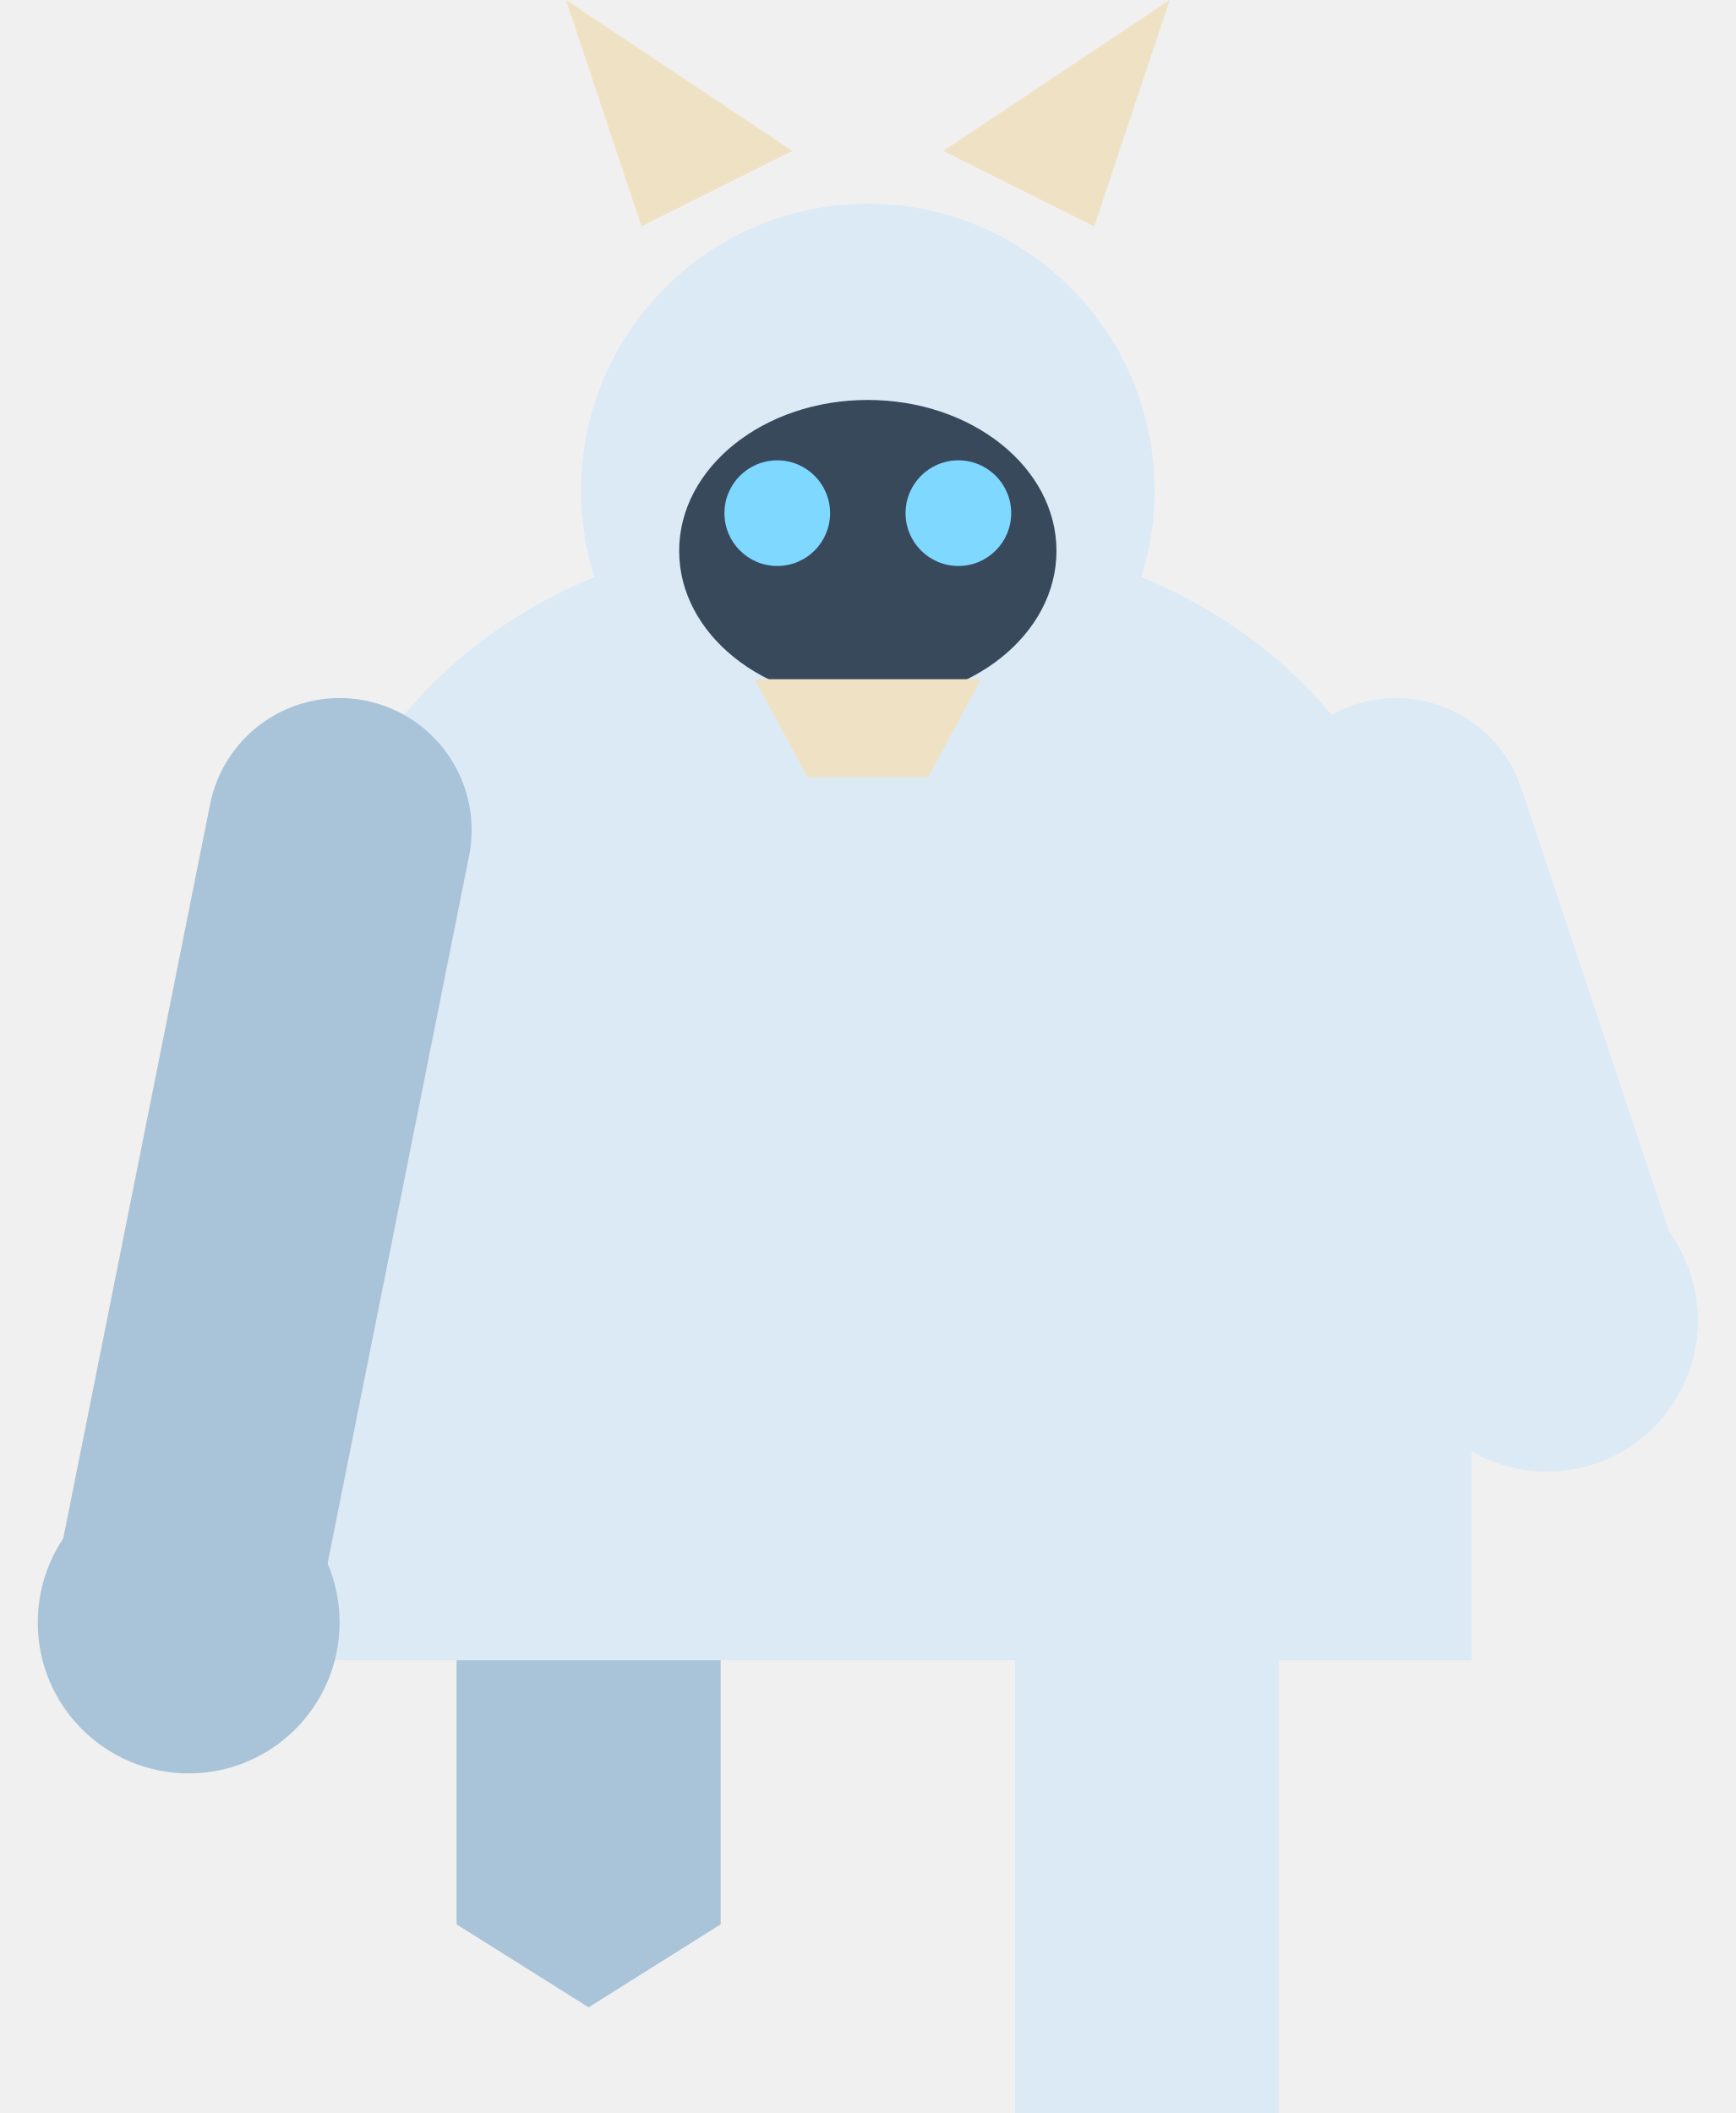
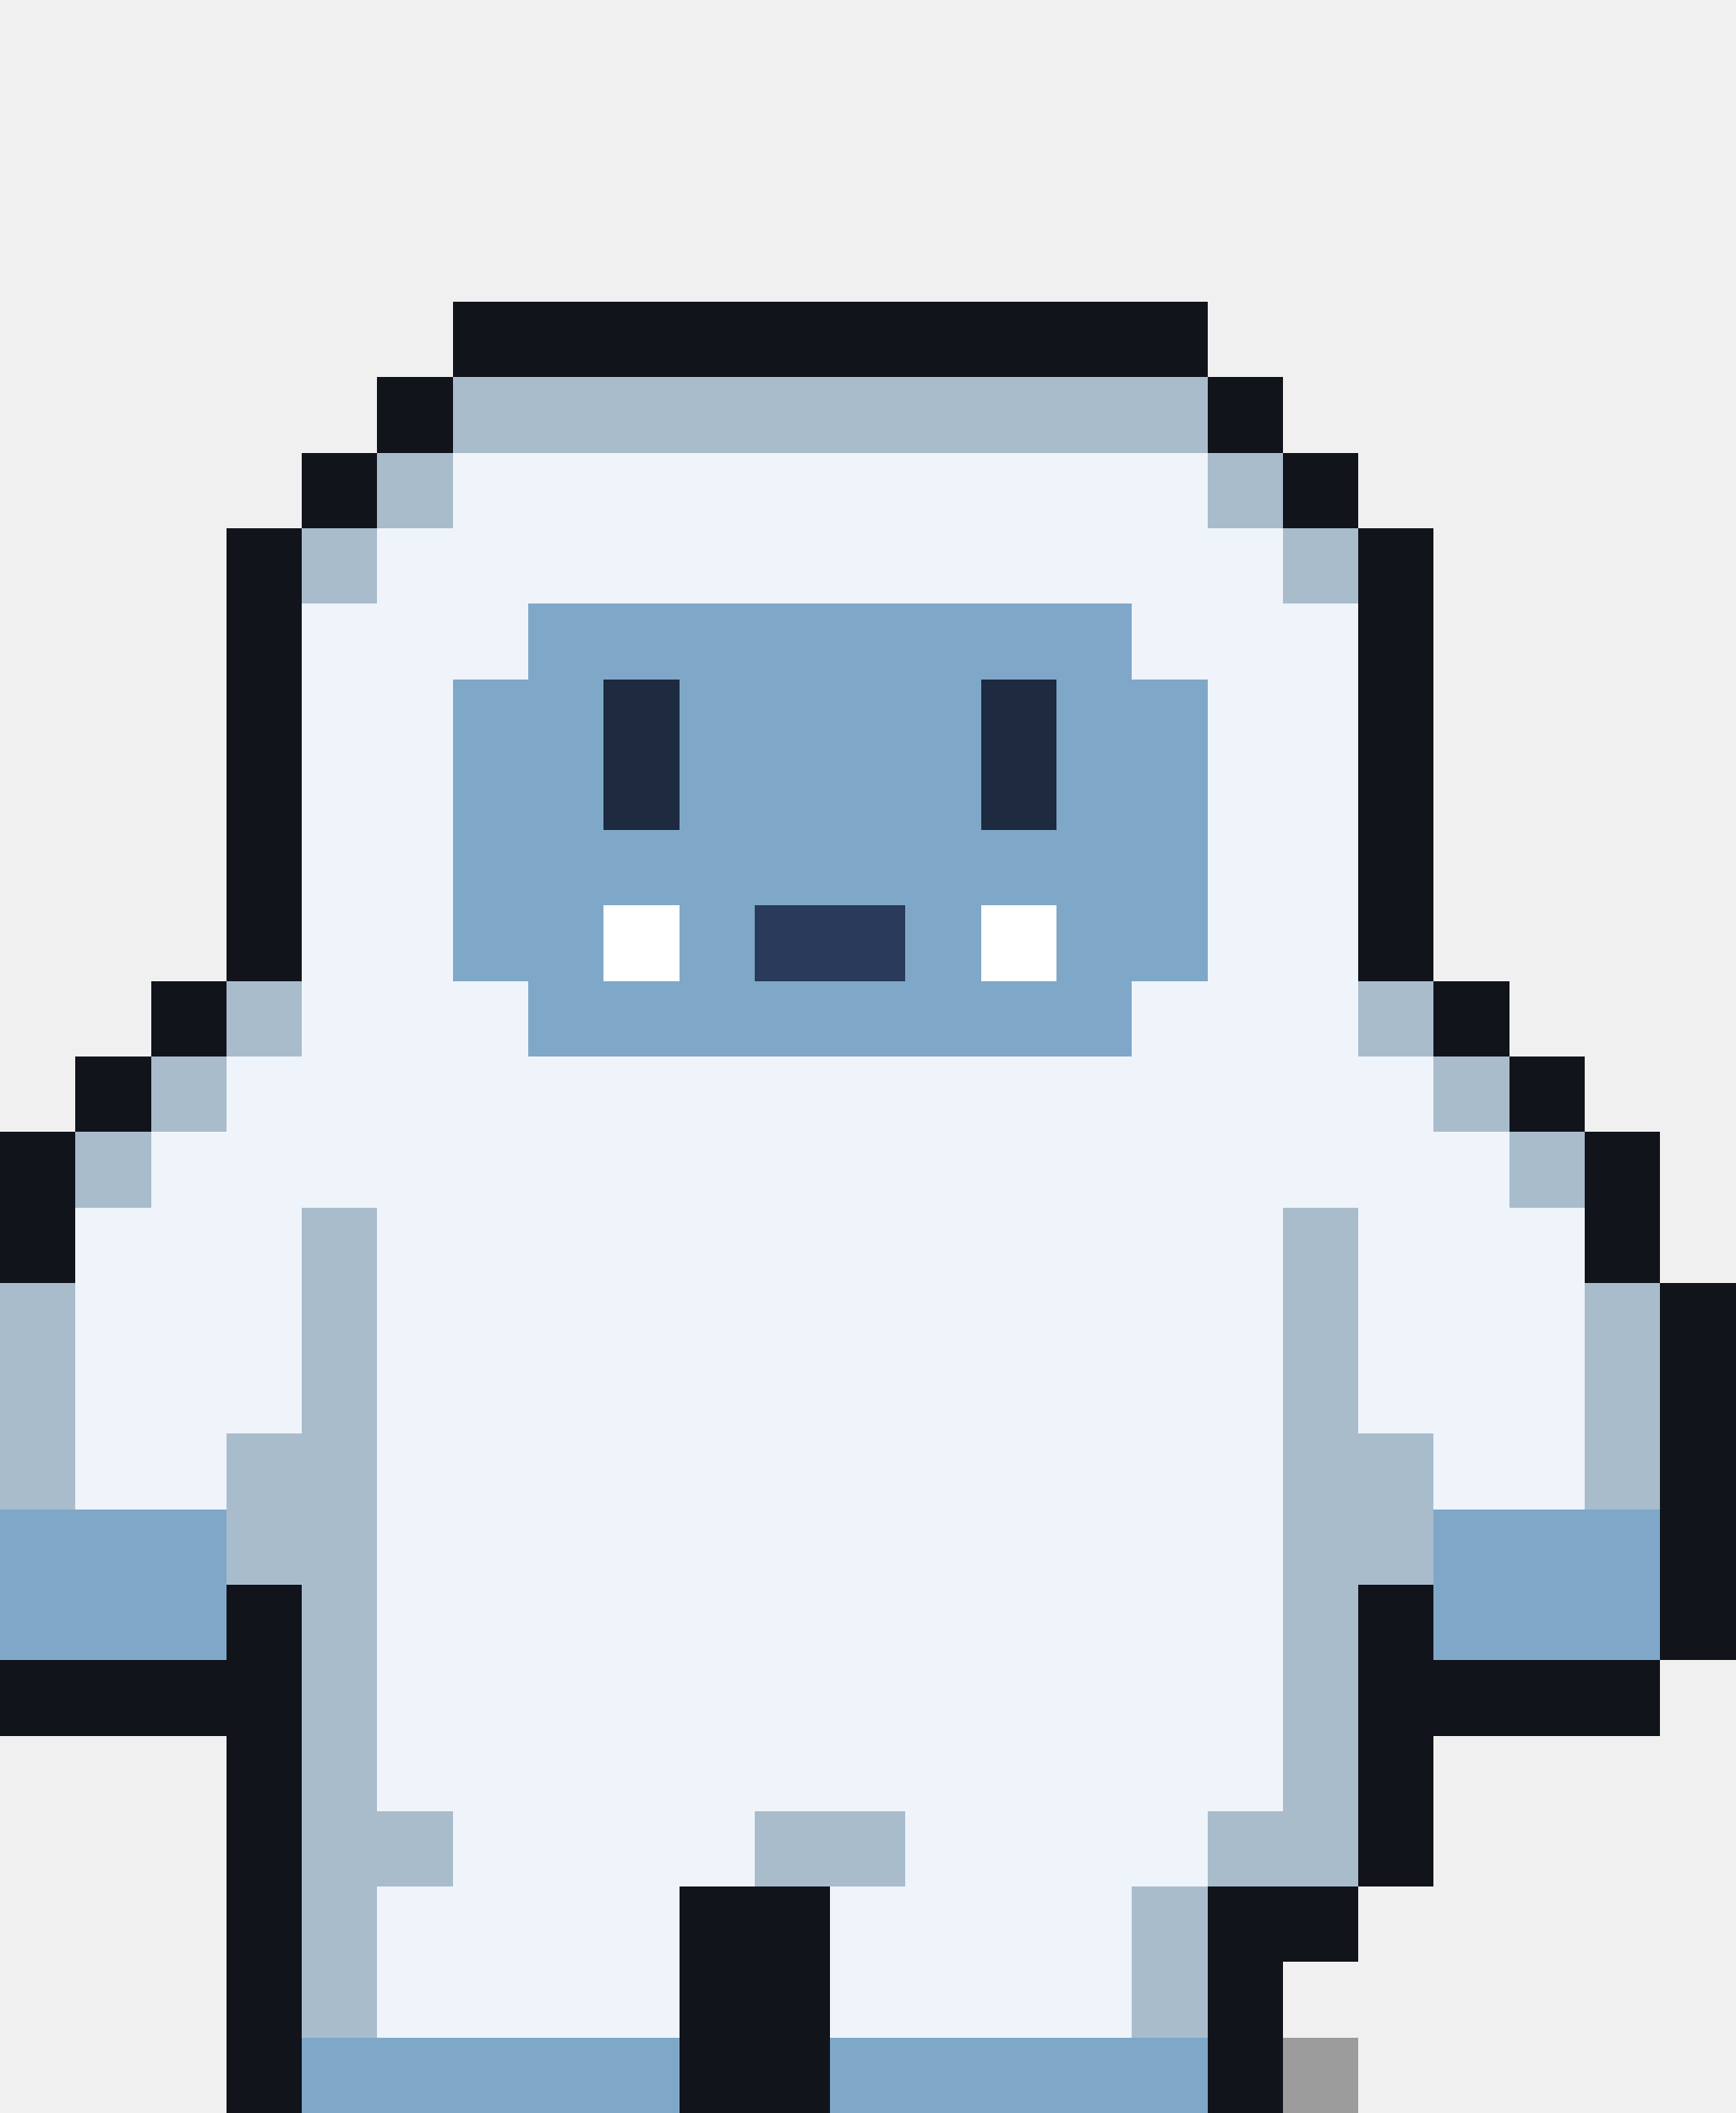
- <svg xmlns="http://www.w3.org/2000/svg" viewBox="0 0 46 56" width="46" height="56">
-   <path d="M12.1 42.0 h7.0 v9.0 l-3.5 2.2 l-3.5 -2.2z" fill="#a9c4d8" />
-   <path d="M26.9 42.0 h7.0 v14.0 l-3.5 2.2 l-3.5 -2.2z" fill="#dceaf5" />
-   <path d="M23 14c-11 0-16 7-16 17v13h32V31c0-10-5-17-16-17z" fill="#dceaf5" />
-   <path d="M9.0 22.0 L5.0 42.0" stroke="#a9c4d8" stroke-width="7" stroke-linecap="round" fill="none" />
-   <path d="M37.0 22.0 L41.0 34.0" stroke="#dceaf5" stroke-width="7" stroke-linecap="round" fill="none" />
-   <circle cx="5.0" cy="43.0" r="4.0" fill="#a9c4d8" />
-   <circle cx="41.0" cy="35.0" r="4.0" fill="#dceaf5" />
-   <circle cx="23" cy="13" r="7.6" fill="#dceaf5" />
-   <ellipse cx="23" cy="14.6" rx="5" ry="4" fill="#38495c" />
-   <path d="M17 6l-2-6 6 4z" fill="#efe2c4" />
-   <path d="M29 6l2-6-6 4z" fill="#efe2c4" />
-   <circle cx="20.6" cy="13.6" r="1.4" fill="#7fd8ff" />
-   <circle cx="25.4" cy="13.6" r="1.4" fill="#7fd8ff" />
-   <path d="M20 18h6l-1.4 2.6h-3.2z" fill="#efe2c4" />
+ <svg xmlns="http://www.w3.org/2000/svg" viewBox="0 0 46 56" width="46" height="56" shape-rendering="crispEdges">
+   <rect x="34" y="54" width="2" height="2" fill="#000000" fill-opacity="0.35" />
+   <rect x="12" y="8" width="20" height="2" fill="#12141c" />
+   <rect x="10" y="10" width="2" height="2" fill="#12141c" />
+   <rect x="12" y="10" width="20" height="2" fill="#a8bccc" />
+   <rect x="32" y="10" width="2" height="2" fill="#12141c" />
+   <rect x="8" y="12" width="2" height="2" fill="#12141c" />
+   <rect x="10" y="12" width="2" height="2" fill="#a8bccc" />
+   <rect x="12" y="12" width="20" height="2" fill="#eef4fa" />
+   <rect x="32" y="12" width="2" height="2" fill="#a8bccc" />
+   <rect x="34" y="12" width="2" height="2" fill="#12141c" />
+   <rect x="6" y="14" width="2" height="2" fill="#12141c" />
+   <rect x="8" y="14" width="2" height="2" fill="#a8bccc" />
+   <rect x="10" y="14" width="24" height="2" fill="#eef4fa" />
+   <rect x="34" y="14" width="2" height="2" fill="#a8bccc" />
+   <rect x="36" y="14" width="2" height="2" fill="#12141c" />
+   <rect x="6" y="16" width="2" height="2" fill="#12141c" />
+   <rect x="8" y="16" width="6" height="2" fill="#eef4fa" />
+   <rect x="14" y="16" width="16" height="2" fill="#7fa8c8" />
+   <rect x="30" y="16" width="6" height="2" fill="#eef4fa" />
+   <rect x="36" y="16" width="2" height="2" fill="#12141c" />
+   <rect x="6" y="18" width="2" height="2" fill="#12141c" />
+   <rect x="8" y="18" width="4" height="2" fill="#eef4fa" />
+   <rect x="12" y="18" width="4" height="2" fill="#7fa8c8" />
+   <rect x="16" y="18" width="2" height="2" fill="#1d2a40" />
+   <rect x="18" y="18" width="8" height="2" fill="#7fa8c8" />
+   <rect x="26" y="18" width="2" height="2" fill="#1d2a40" />
+   <rect x="28" y="18" width="4" height="2" fill="#7fa8c8" />
+   <rect x="32" y="18" width="4" height="2" fill="#eef4fa" />
+   <rect x="36" y="18" width="2" height="2" fill="#12141c" />
+   <rect x="6" y="20" width="2" height="2" fill="#12141c" />
+   <rect x="8" y="20" width="4" height="2" fill="#eef4fa" />
+   <rect x="12" y="20" width="4" height="2" fill="#7fa8c8" />
+   <rect x="16" y="20" width="2" height="2" fill="#1d2a40" />
+   <rect x="18" y="20" width="8" height="2" fill="#7fa8c8" />
+   <rect x="26" y="20" width="2" height="2" fill="#1d2a40" />
+   <rect x="28" y="20" width="4" height="2" fill="#7fa8c8" />
+   <rect x="32" y="20" width="4" height="2" fill="#eef4fa" />
+   <rect x="36" y="20" width="2" height="2" fill="#12141c" />
+   <rect x="6" y="22" width="2" height="2" fill="#12141c" />
+   <rect x="8" y="22" width="4" height="2" fill="#eef4fa" />
+   <rect x="12" y="22" width="20" height="2" fill="#7fa8c8" />
+   <rect x="32" y="22" width="4" height="2" fill="#eef4fa" />
+   <rect x="36" y="22" width="2" height="2" fill="#12141c" />
+   <rect x="6" y="24" width="2" height="2" fill="#12141c" />
+   <rect x="8" y="24" width="4" height="2" fill="#eef4fa" />
+   <rect x="12" y="24" width="4" height="2" fill="#7fa8c8" />
+   <rect x="16" y="24" width="2" height="2" fill="#ffffff" />
+   <rect x="18" y="24" width="2" height="2" fill="#7fa8c8" />
+   <rect x="20" y="24" width="4" height="2" fill="#2a3a5a" />
+   <rect x="24" y="24" width="2" height="2" fill="#7fa8c8" />
+   <rect x="26" y="24" width="2" height="2" fill="#ffffff" />
+   <rect x="28" y="24" width="4" height="2" fill="#7fa8c8" />
+   <rect x="32" y="24" width="4" height="2" fill="#eef4fa" />
+   <rect x="36" y="24" width="2" height="2" fill="#12141c" />
+   <rect x="4" y="26" width="2" height="2" fill="#12141c" />
+   <rect x="6" y="26" width="2" height="2" fill="#a8bccc" />
+   <rect x="8" y="26" width="6" height="2" fill="#eef4fa" />
+   <rect x="14" y="26" width="16" height="2" fill="#7fa8c8" />
+   <rect x="30" y="26" width="6" height="2" fill="#eef4fa" />
+   <rect x="36" y="26" width="2" height="2" fill="#a8bccc" />
+   <rect x="38" y="26" width="2" height="2" fill="#12141c" />
+   <rect x="2" y="28" width="2" height="2" fill="#12141c" />
+   <rect x="4" y="28" width="2" height="2" fill="#a8bccc" />
+   <rect x="6" y="28" width="32" height="2" fill="#eef4fa" />
+   <rect x="38" y="28" width="2" height="2" fill="#a8bccc" />
+   <rect x="40" y="28" width="2" height="2" fill="#12141c" />
+   <rect x="0" y="30" width="2" height="2" fill="#12141c" />
+   <rect x="2" y="30" width="2" height="2" fill="#a8bccc" />
+   <rect x="4" y="30" width="36" height="2" fill="#eef4fa" />
+   <rect x="40" y="30" width="2" height="2" fill="#a8bccc" />
+   <rect x="42" y="30" width="2" height="2" fill="#12141c" />
+   <rect x="0" y="32" width="2" height="2" fill="#12141c" />
+   <rect x="2" y="32" width="6" height="2" fill="#eef4fa" />
+   <rect x="8" y="32" width="2" height="2" fill="#a8bccc" />
+   <rect x="10" y="32" width="24" height="2" fill="#eef4fa" />
+   <rect x="34" y="32" width="2" height="2" fill="#a8bccc" />
+   <rect x="36" y="32" width="6" height="2" fill="#eef4fa" />
+   <rect x="42" y="32" width="2" height="2" fill="#12141c" />
+   <rect x="0" y="34" width="2" height="2" fill="#a8bccc" />
+   <rect x="2" y="34" width="6" height="2" fill="#eef4fa" />
+   <rect x="8" y="34" width="2" height="2" fill="#a8bccc" />
+   <rect x="10" y="34" width="24" height="2" fill="#eef4fa" />
+   <rect x="34" y="34" width="2" height="2" fill="#a8bccc" />
+   <rect x="36" y="34" width="6" height="2" fill="#eef4fa" />
+   <rect x="42" y="34" width="2" height="2" fill="#a8bccc" />
+   <rect x="44" y="34" width="2" height="2" fill="#12141c" />
+   <rect x="0" y="36" width="2" height="2" fill="#a8bccc" />
+   <rect x="2" y="36" width="6" height="2" fill="#eef4fa" />
+   <rect x="8" y="36" width="2" height="2" fill="#a8bccc" />
+   <rect x="10" y="36" width="24" height="2" fill="#eef4fa" />
+   <rect x="34" y="36" width="2" height="2" fill="#a8bccc" />
+   <rect x="36" y="36" width="6" height="2" fill="#eef4fa" />
+   <rect x="42" y="36" width="2" height="2" fill="#a8bccc" />
+   <rect x="44" y="36" width="2" height="2" fill="#12141c" />
+   <rect x="0" y="38" width="2" height="2" fill="#a8bccc" />
+   <rect x="2" y="38" width="4" height="2" fill="#eef4fa" />
+   <rect x="6" y="38" width="4" height="2" fill="#a8bccc" />
+   <rect x="10" y="38" width="24" height="2" fill="#eef4fa" />
+   <rect x="34" y="38" width="4" height="2" fill="#a8bccc" />
+   <rect x="38" y="38" width="4" height="2" fill="#eef4fa" />
+   <rect x="42" y="38" width="2" height="2" fill="#a8bccc" />
+   <rect x="44" y="38" width="2" height="2" fill="#12141c" />
+   <rect x="0" y="40" width="6" height="2" fill="#7fa8c8" />
+   <rect x="6" y="40" width="4" height="2" fill="#a8bccc" />
+   <rect x="10" y="40" width="24" height="2" fill="#eef4fa" />
+   <rect x="34" y="40" width="4" height="2" fill="#a8bccc" />
+   <rect x="38" y="40" width="6" height="2" fill="#7fa8c8" />
+   <rect x="44" y="40" width="2" height="2" fill="#12141c" />
+   <rect x="0" y="42" width="6" height="2" fill="#7fa8c8" />
+   <rect x="6" y="42" width="2" height="2" fill="#12141c" />
+   <rect x="8" y="42" width="2" height="2" fill="#a8bccc" />
+   <rect x="10" y="42" width="24" height="2" fill="#eef4fa" />
+   <rect x="34" y="42" width="2" height="2" fill="#a8bccc" />
+   <rect x="36" y="42" width="2" height="2" fill="#12141c" />
+   <rect x="38" y="42" width="6" height="2" fill="#7fa8c8" />
+   <rect x="44" y="42" width="2" height="2" fill="#12141c" />
+   <rect x="0" y="44" width="8" height="2" fill="#12141c" />
+   <rect x="8" y="44" width="2" height="2" fill="#a8bccc" />
+   <rect x="10" y="44" width="24" height="2" fill="#eef4fa" />
+   <rect x="34" y="44" width="2" height="2" fill="#a8bccc" />
+   <rect x="36" y="44" width="8" height="2" fill="#12141c" />
+   <rect x="6" y="46" width="2" height="2" fill="#12141c" />
+   <rect x="8" y="46" width="2" height="2" fill="#a8bccc" />
+   <rect x="10" y="46" width="24" height="2" fill="#eef4fa" />
+   <rect x="34" y="46" width="2" height="2" fill="#a8bccc" />
+   <rect x="36" y="46" width="2" height="2" fill="#12141c" />
+   <rect x="6" y="48" width="2" height="2" fill="#12141c" />
+   <rect x="8" y="48" width="4" height="2" fill="#a8bccc" />
+   <rect x="12" y="48" width="8" height="2" fill="#eef4fa" />
+   <rect x="20" y="48" width="4" height="2" fill="#a8bccc" />
+   <rect x="24" y="48" width="8" height="2" fill="#eef4fa" />
+   <rect x="32" y="48" width="4" height="2" fill="#a8bccc" />
+   <rect x="36" y="48" width="2" height="2" fill="#12141c" />
+   <rect x="6" y="50" width="2" height="2" fill="#12141c" />
+   <rect x="8" y="50" width="2" height="2" fill="#a8bccc" />
+   <rect x="10" y="50" width="8" height="2" fill="#eef4fa" />
+   <rect x="18" y="50" width="4" height="2" fill="#12141c" />
+   <rect x="22" y="50" width="8" height="2" fill="#eef4fa" />
+   <rect x="30" y="50" width="2" height="2" fill="#a8bccc" />
+   <rect x="32" y="50" width="4" height="2" fill="#12141c" />
+   <rect x="6" y="52" width="2" height="2" fill="#12141c" />
+   <rect x="8" y="52" width="2" height="2" fill="#a8bccc" />
+   <rect x="10" y="52" width="8" height="2" fill="#eef4fa" />
+   <rect x="18" y="52" width="4" height="2" fill="#12141c" />
+   <rect x="22" y="52" width="8" height="2" fill="#eef4fa" />
+   <rect x="30" y="52" width="2" height="2" fill="#a8bccc" />
+   <rect x="32" y="52" width="2" height="2" fill="#12141c" />
+   <rect x="6" y="54" width="2" height="2" fill="#12141c" />
+   <rect x="8" y="54" width="10" height="2" fill="#7fa8c8" />
+   <rect x="18" y="54" width="4" height="2" fill="#12141c" />
+   <rect x="22" y="54" width="10" height="2" fill="#7fa8c8" />
+   <rect x="32" y="54" width="2" height="2" fill="#12141c" />
</svg>
